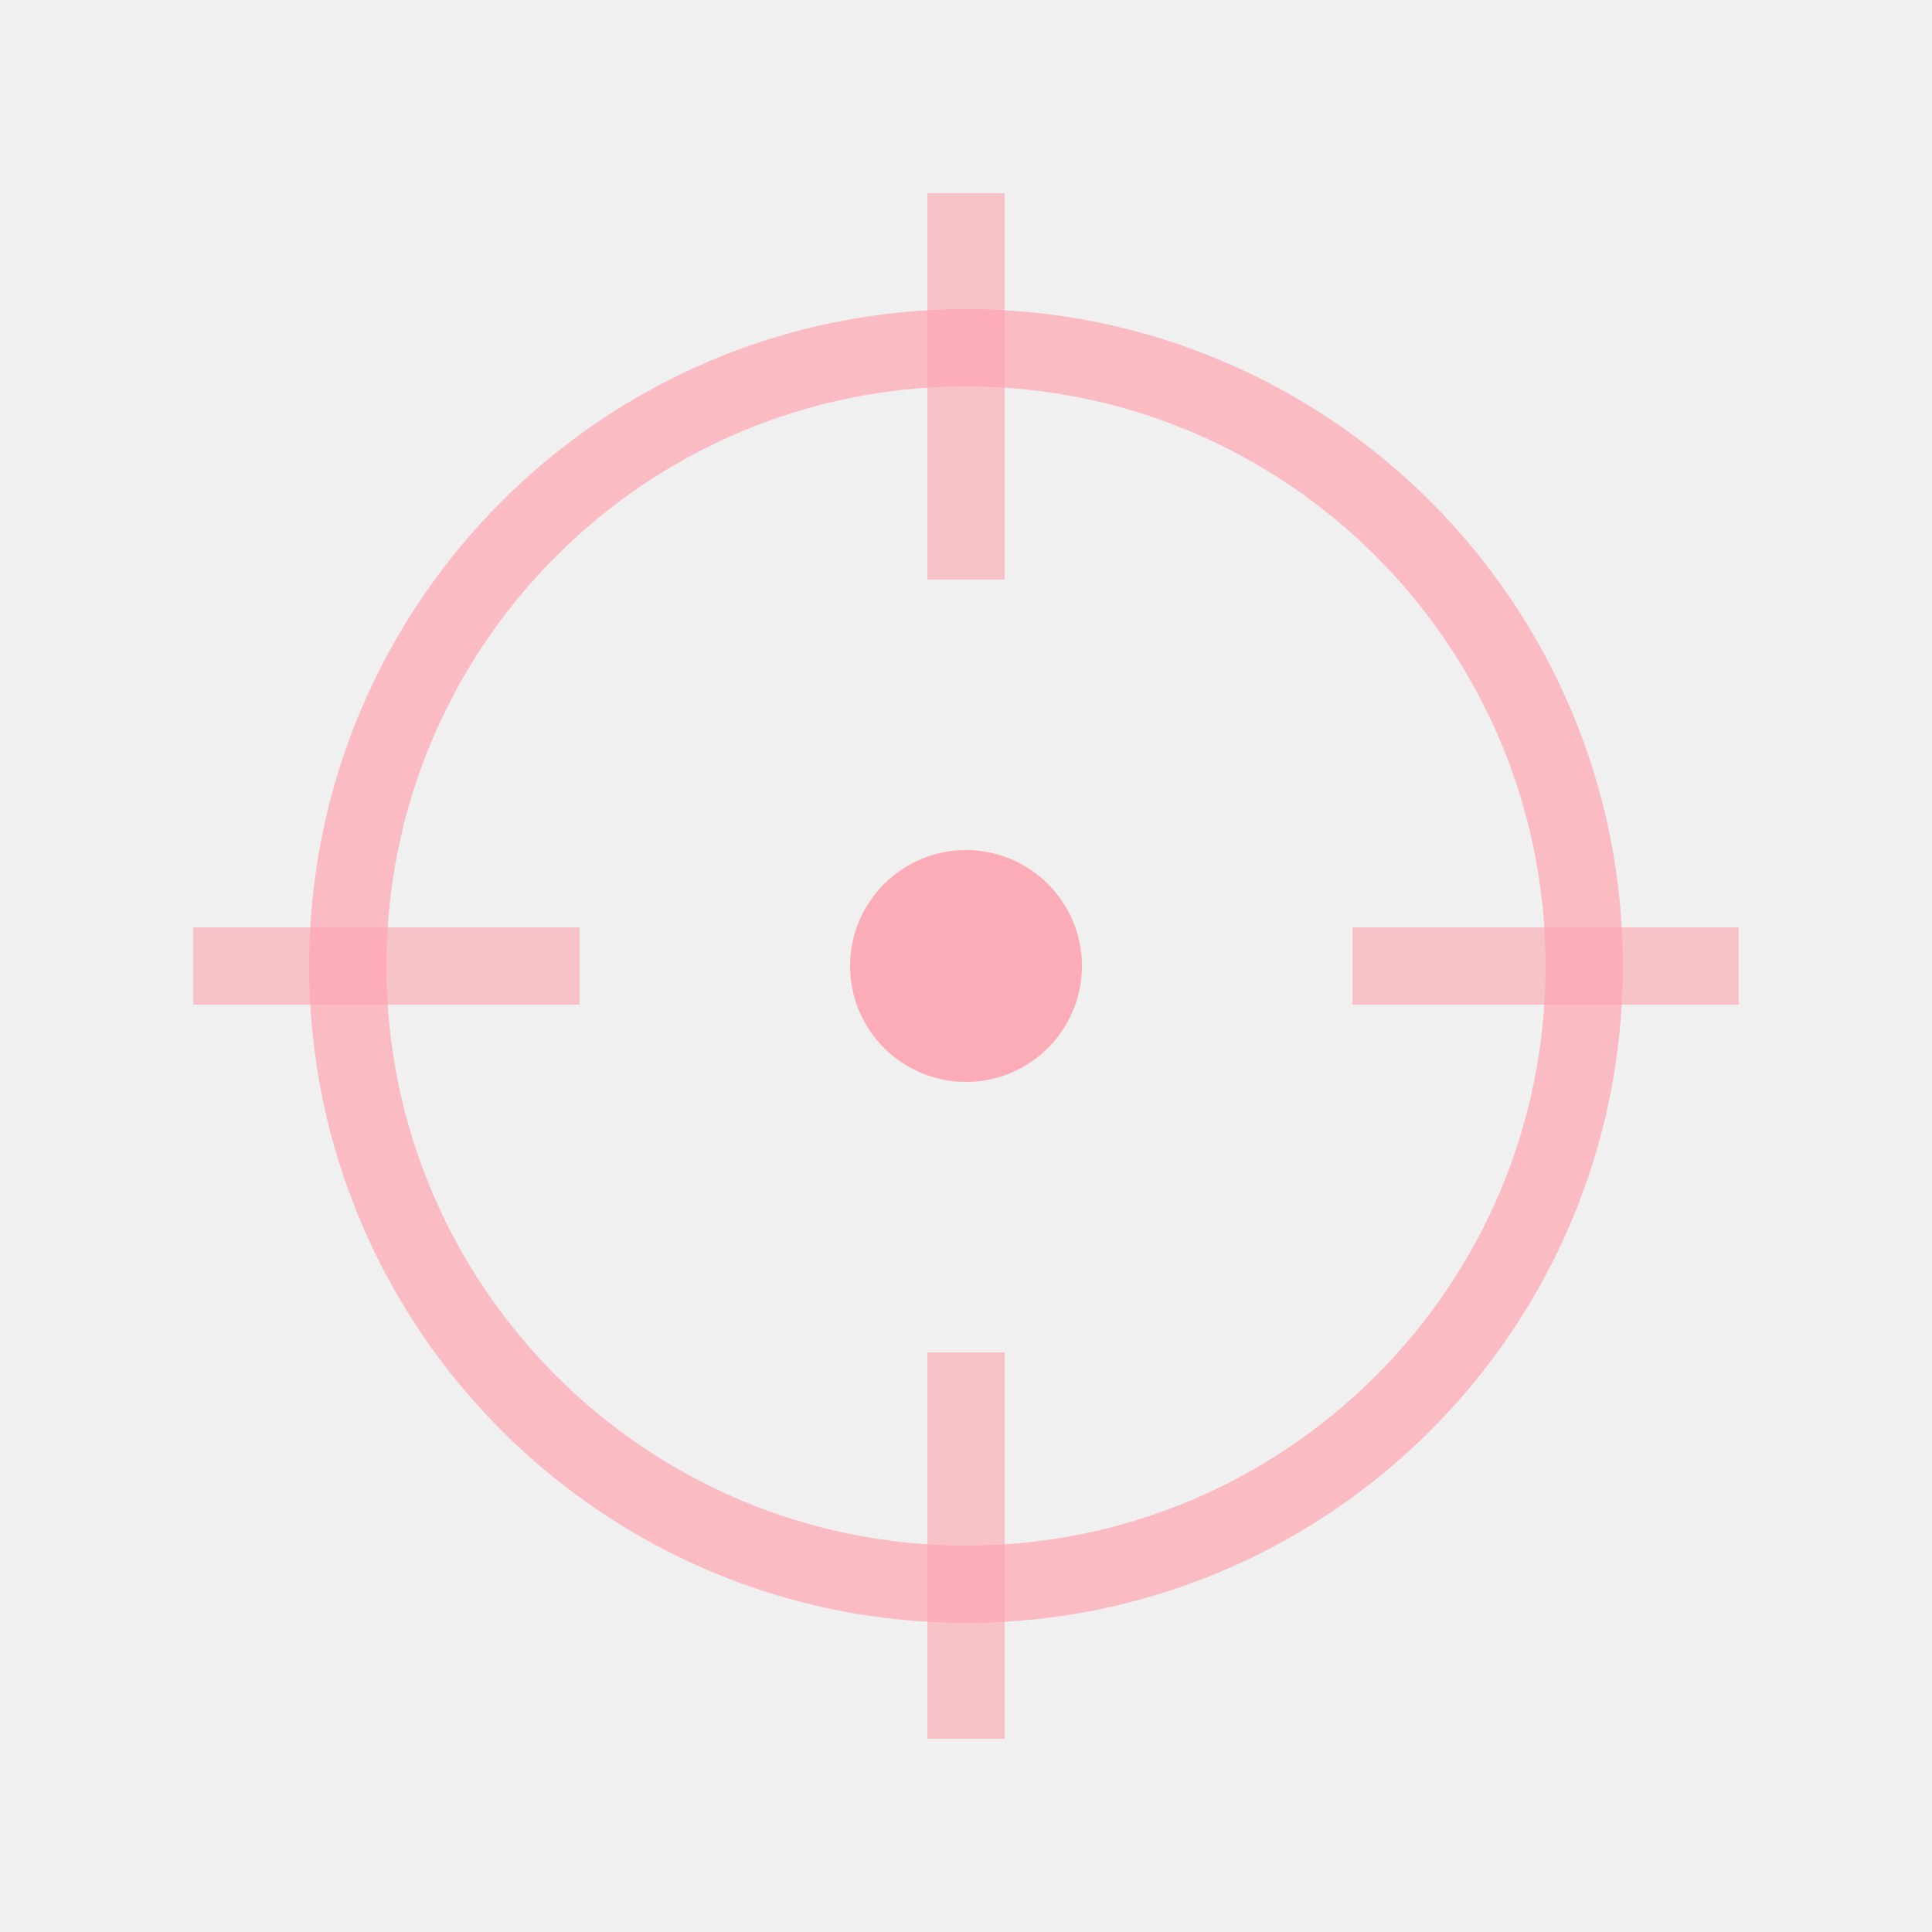
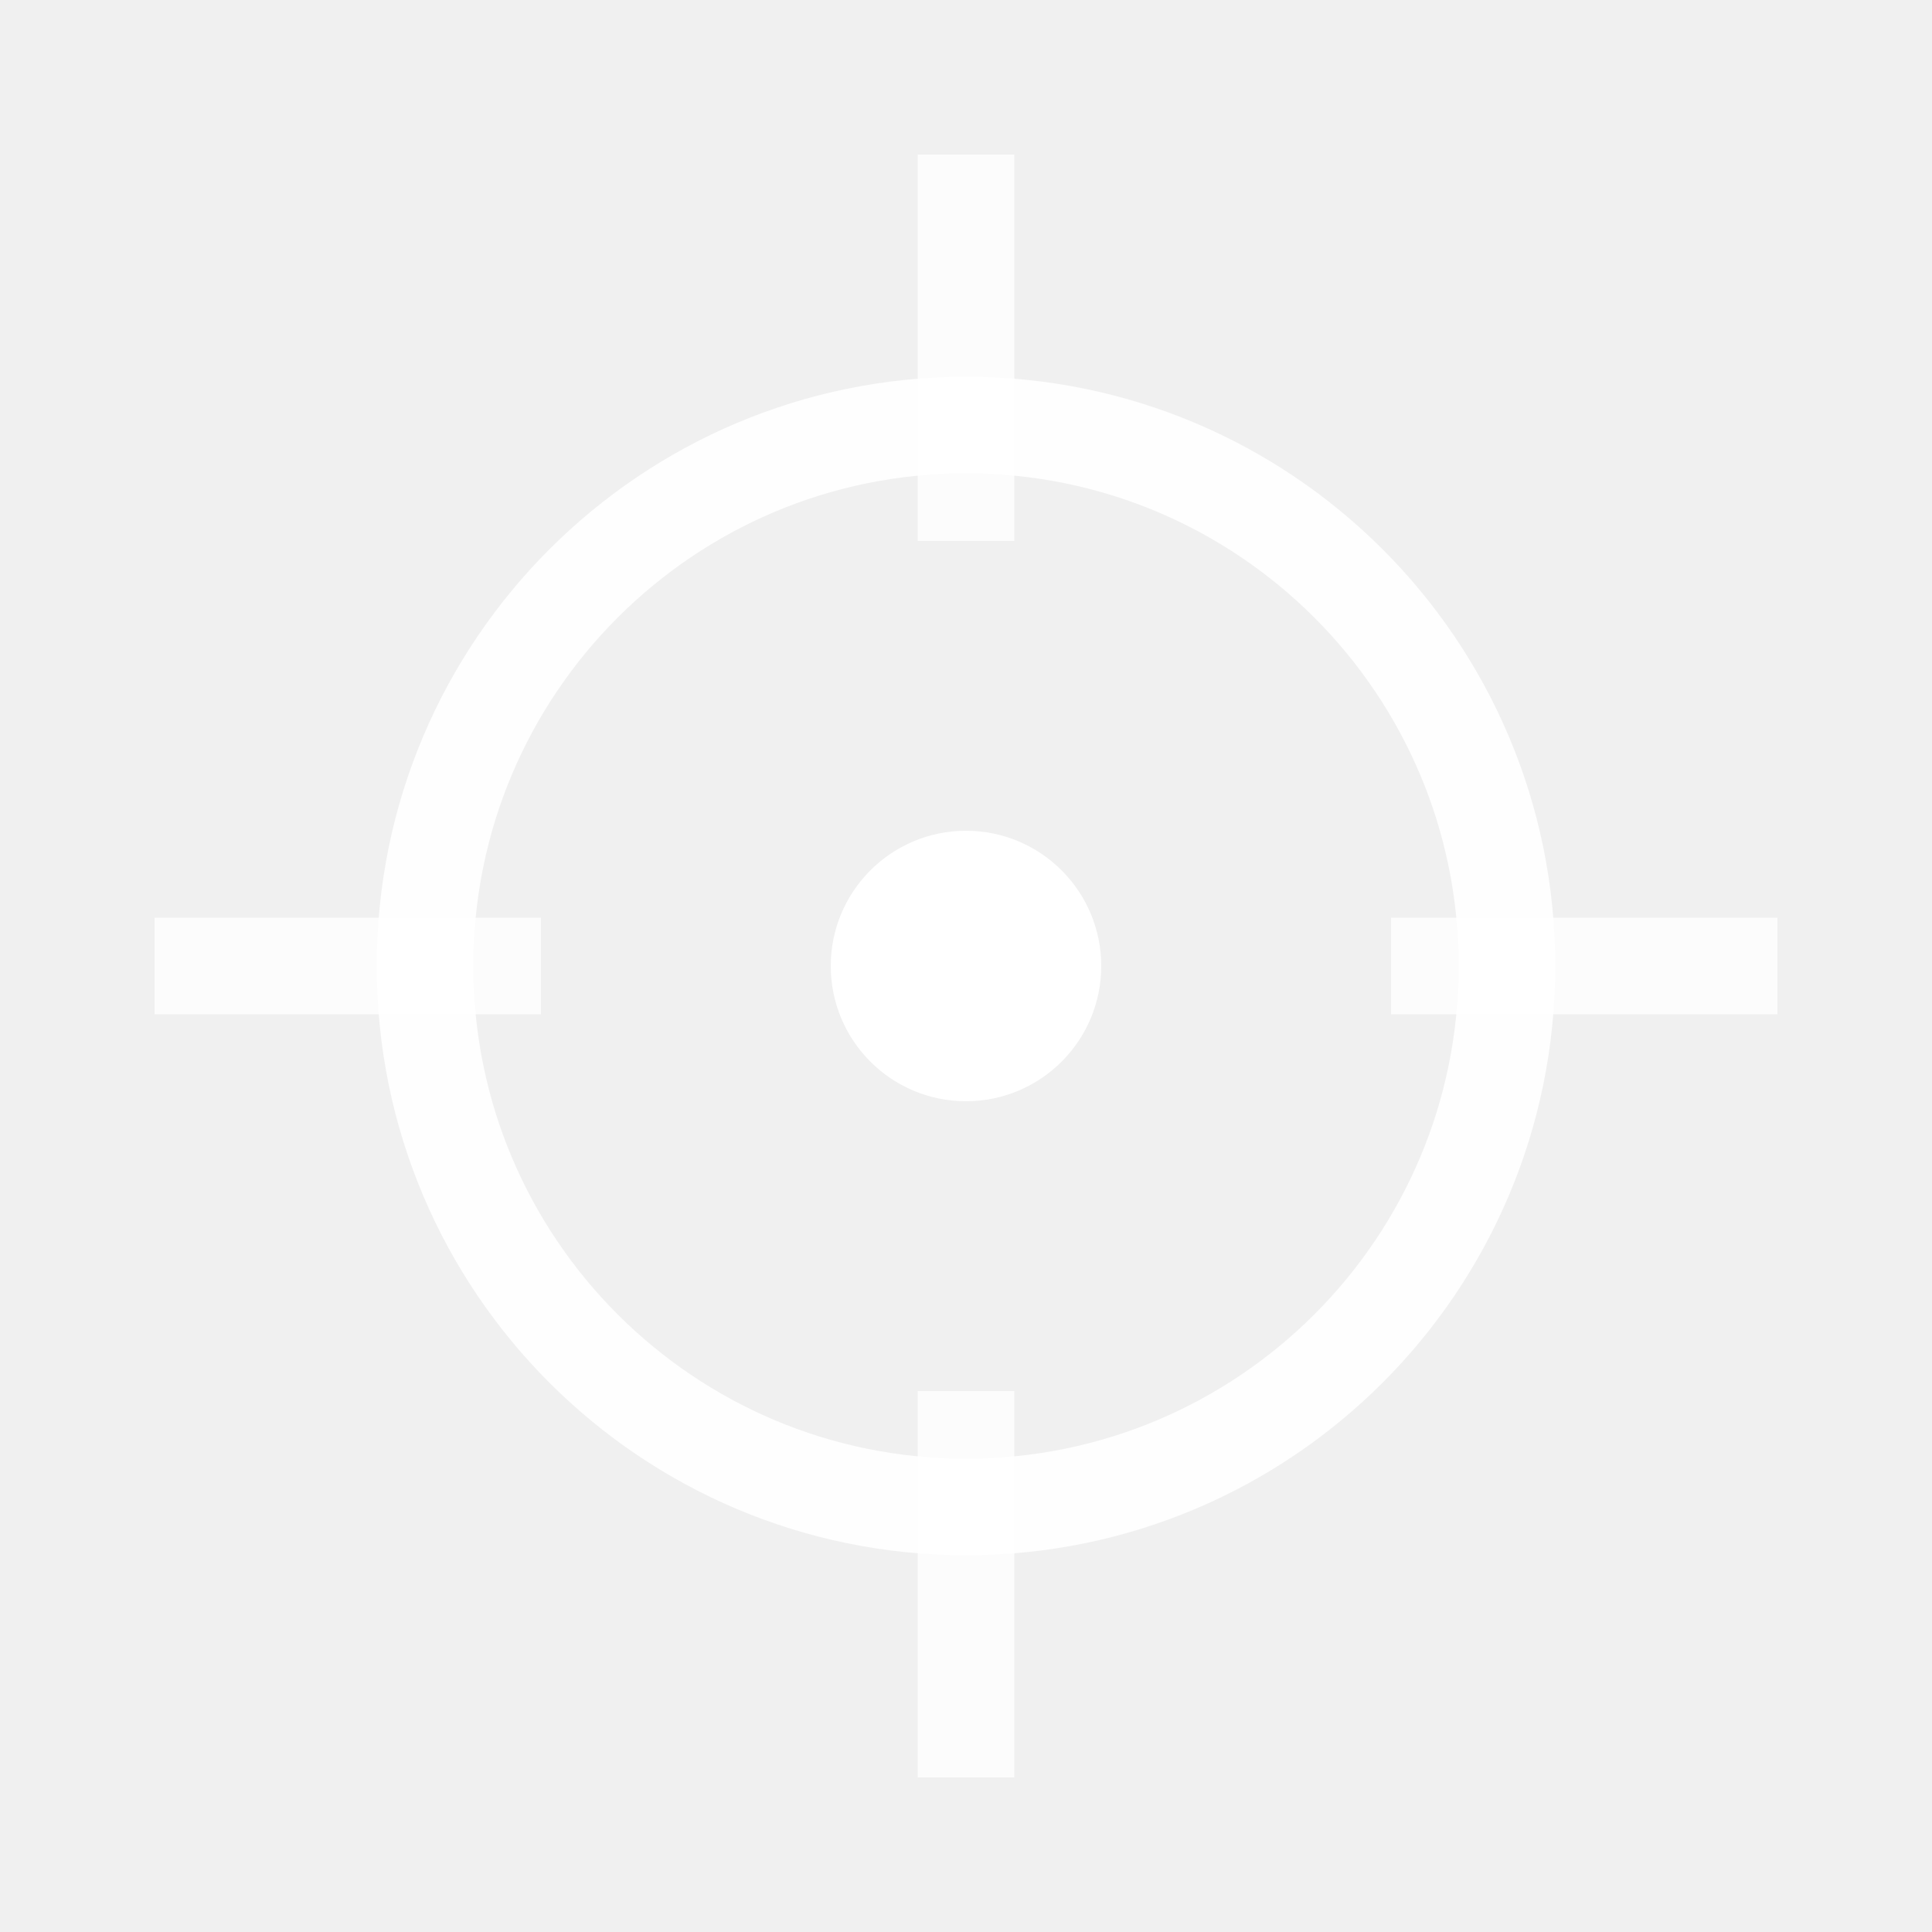
<svg xmlns="http://www.w3.org/2000/svg" viewBox="0 0 50 50">
-   <circle cx="25" cy="25" r="16" fill="none" stroke="#fda4af" stroke-width="2" opacity="0.7" />
-   <circle cx="25" cy="25" r="3" fill="#fda4af" opacity="0.9" />
-   <line x1="25" y1="5" x2="25" y2="15" stroke="#fda4af" stroke-width="2" opacity="0.6" />
-   <line x1="25" y1="35" x2="25" y2="45" stroke="#fda4af" stroke-width="2" opacity="0.6" />
-   <line x1="5" y1="25" x2="15" y2="25" stroke="#fda4af" stroke-width="2" opacity="0.6" />
-   <line x1="35" y1="25" x2="45" y2="25" stroke="#fda4af" stroke-width="2" opacity="0.6" />
+   <circle cx="25" cy="25" r="14" fill="none" stroke="#ffffff" stroke-width="2.5" opacity="0.9" />
+   <circle cx="25" cy="25" r="3.5" fill="#ffffff" opacity="1" />
+   <line x1="25" y1="4" x2="25" y2="14" stroke="#ffffff" stroke-width="2.5" opacity="0.8" />
+   <line x1="25" y1="36" x2="25" y2="46" stroke="#ffffff" stroke-width="2.5" opacity="0.8" />
+   <line x1="4" y1="25" x2="14" y2="25" stroke="#ffffff" stroke-width="2.5" opacity="0.8" />
+   <line x1="36" y1="25" x2="46" y2="25" stroke="#ffffff" stroke-width="2.5" opacity="0.8" />
</svg>
